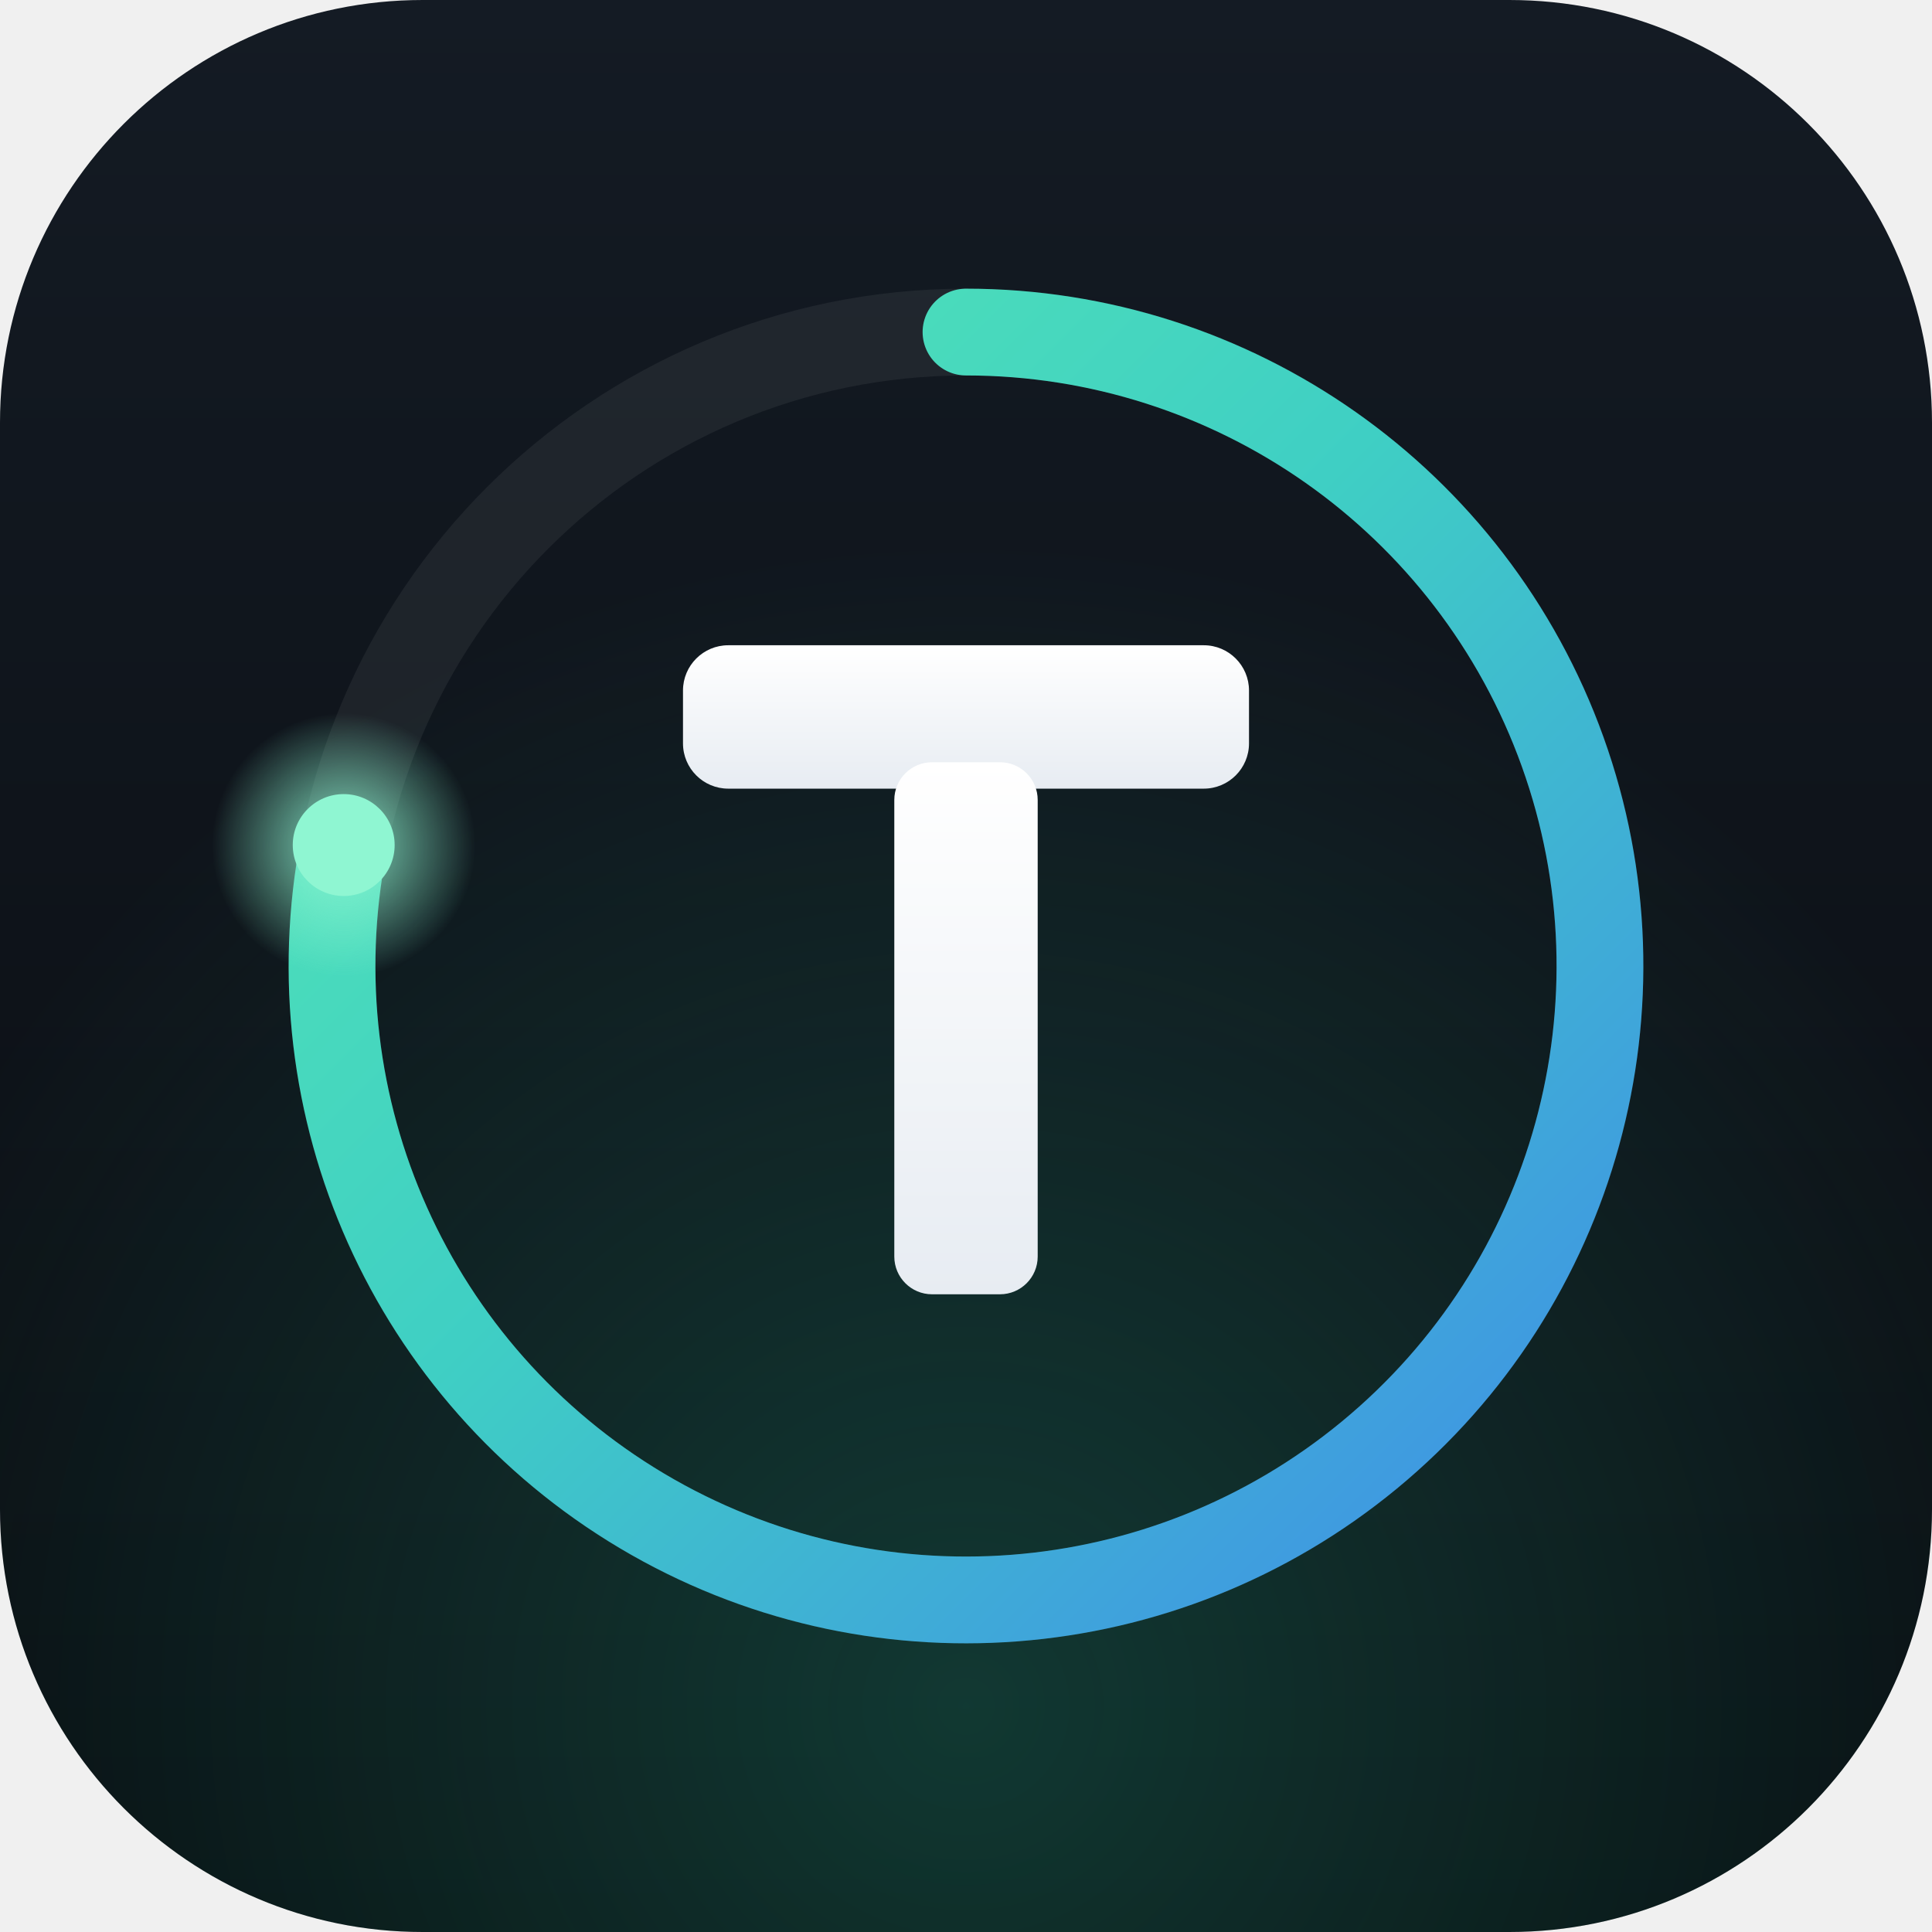
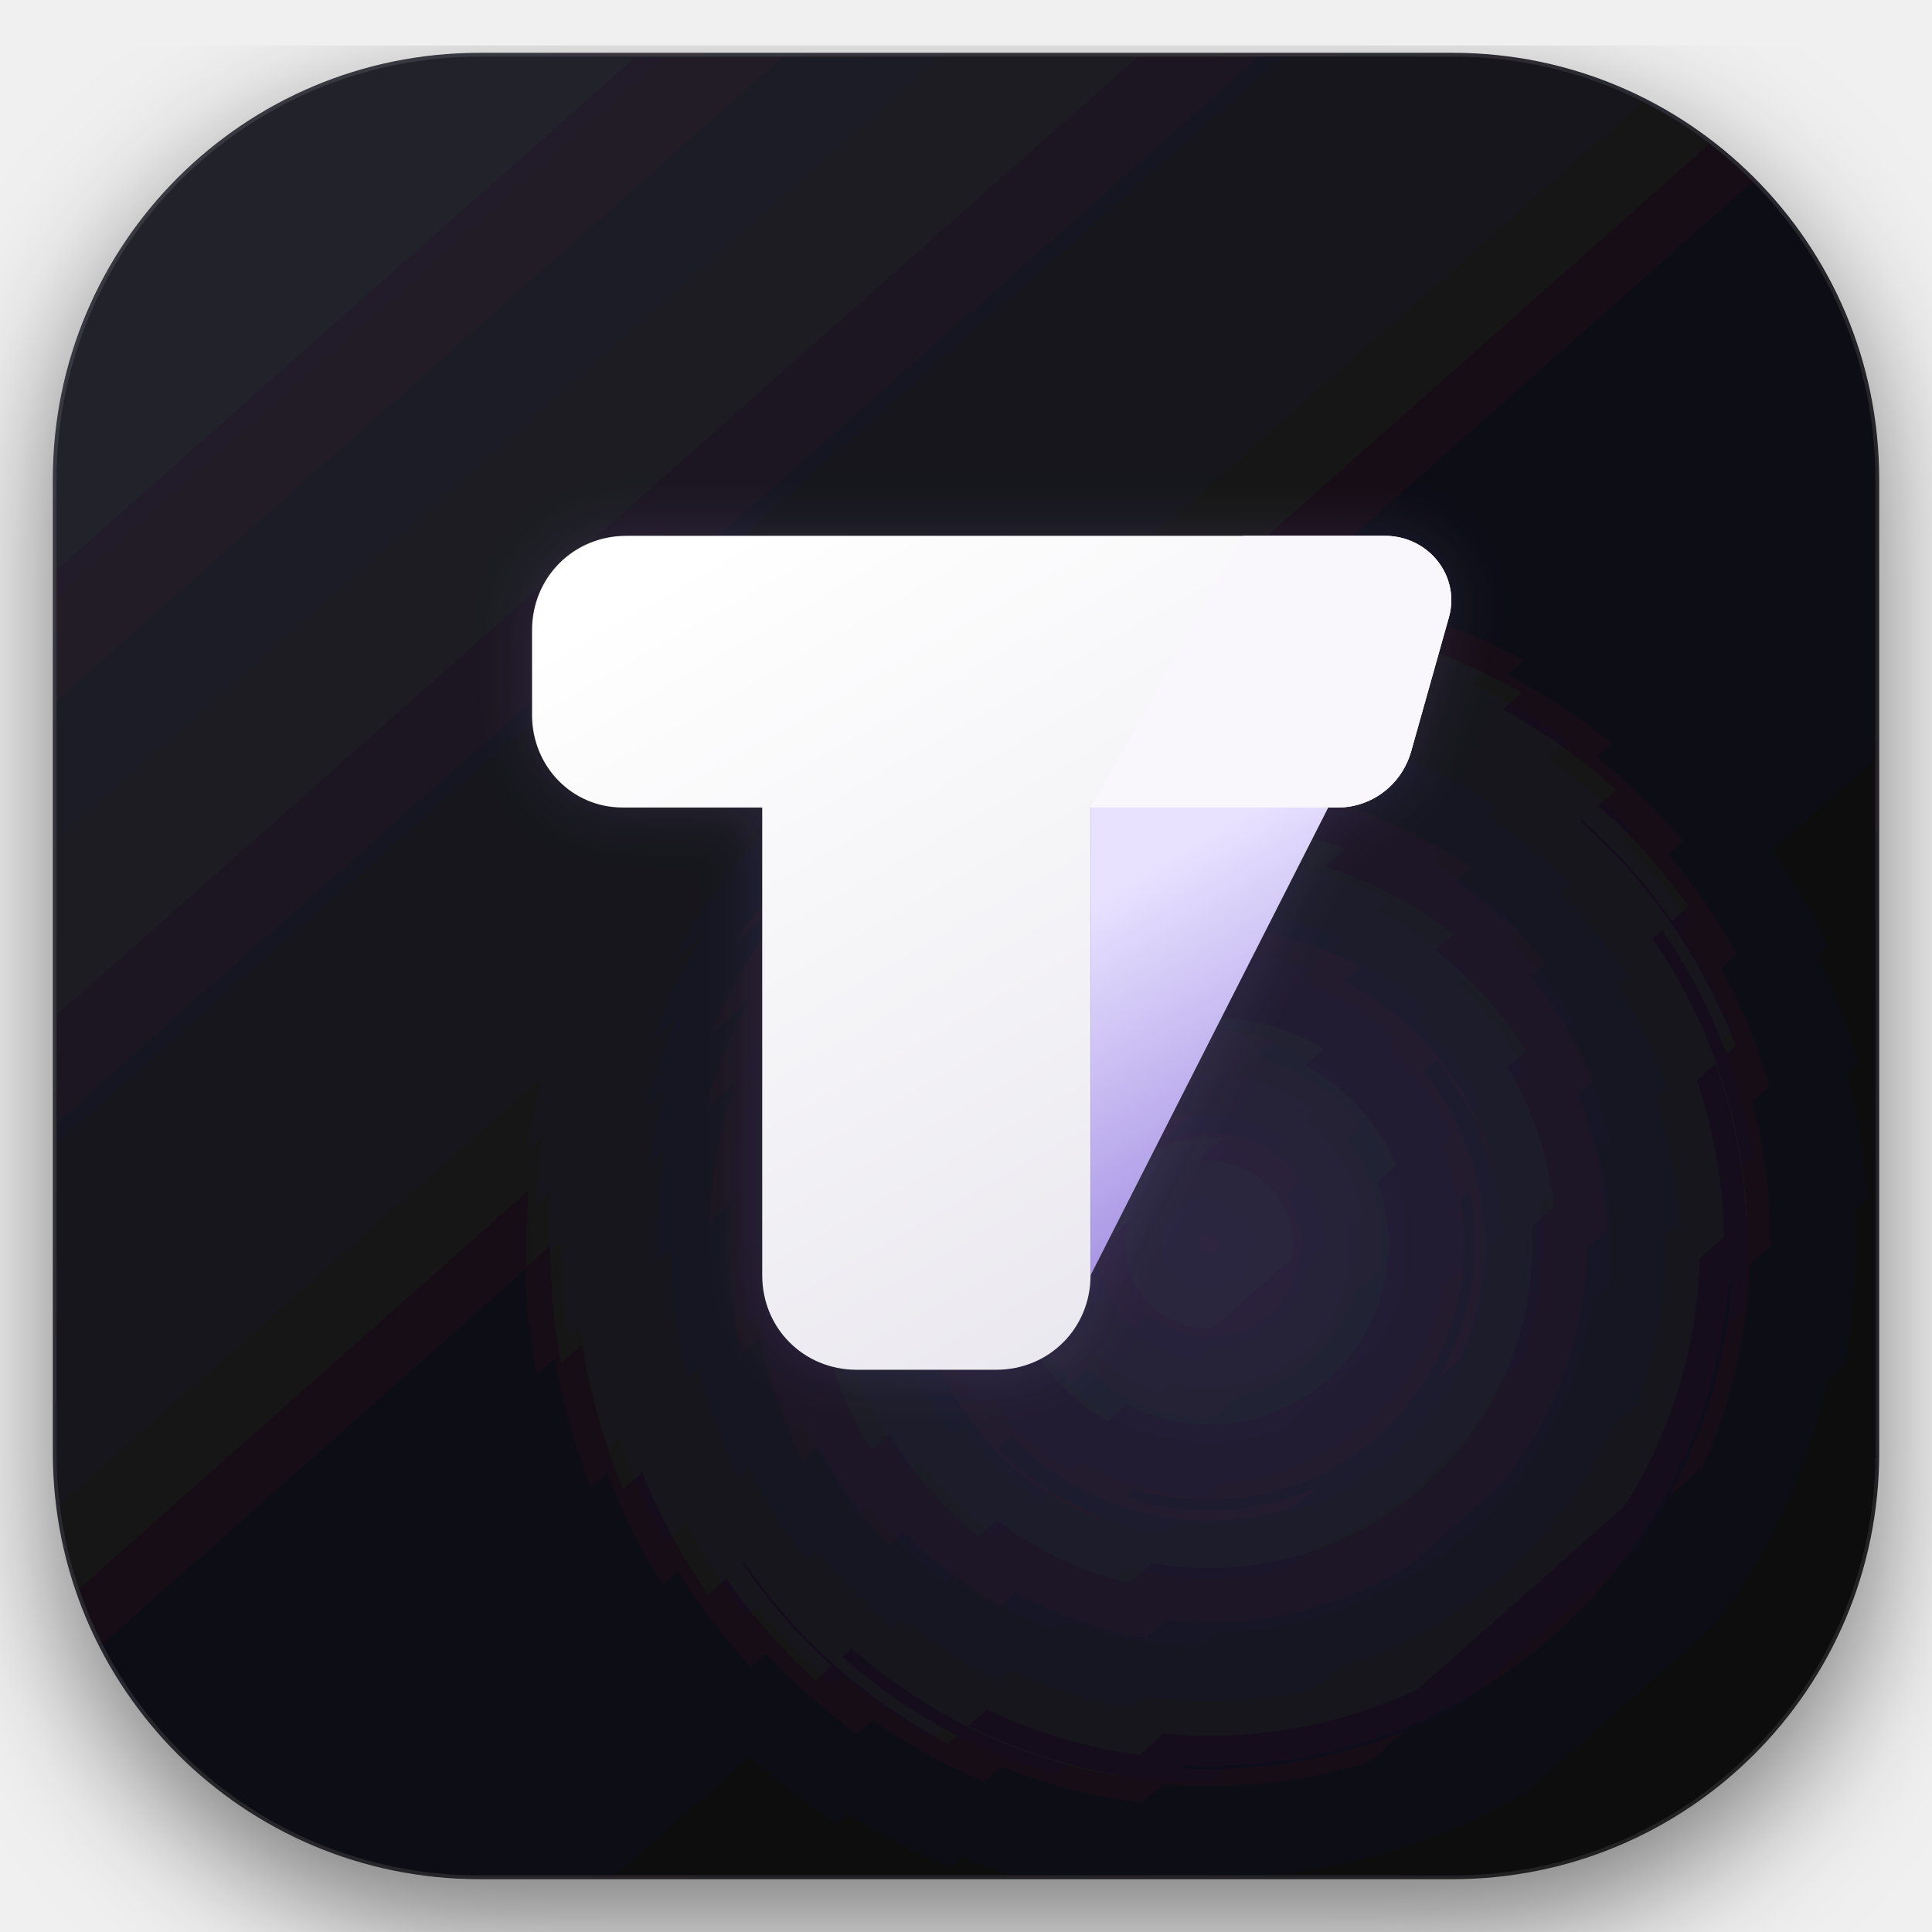
- <svg xmlns="http://www.w3.org/2000/svg" width="1024" height="1024" viewBox="0 0 1024 1024">
+ <svg xmlns="http://www.w3.org/2000/svg" width="1024" height="1024" viewBox="0 0 1024 1024" role="img" aria-labelledby="title desc">
  <defs>
-     <linearGradient id="bg" x1="0%" y1="0%" x2="0%" y2="100%">
-       <stop offset="0%" stop-color="#141B24" />
-       <stop offset="100%" stop-color="#080B0F" />
+     <linearGradient id="surface" x1="138" y1="108" x2="870" y2="934" gradientUnits="userSpaceOnUse">
+       <stop stop-color="#24222C" />
+       <stop offset="0.48" stop-color="#111016" />
+       <stop offset="1" stop-color="#08080C" />
    </linearGradient>
-     <radialGradient id="glow" cx="50%" cy="88%" r="60%">
-       <stop offset="0%" stop-color="#2DD4A7" stop-opacity="0.22" />
-       <stop offset="100%" stop-color="#2DD4A7" stop-opacity="0" />
+     <radialGradient id="lavenderGlow" cx="0" cy="0" r="1" gradientTransform="translate(642 660) rotate(132) scale(370)" gradientUnits="userSpaceOnUse">
+       <stop stop-color="#AA91FF" stop-opacity="0.2" />
+       <stop offset="1" stop-color="#AA91FF" stop-opacity="0" />
    </radialGradient>
-     <linearGradient id="ring" x1="0%" y1="0%" x2="100%" y2="100%">
-       <stop offset="0%" stop-color="#54E7B3" />
-       <stop offset="45%" stop-color="#3FCFC4" />
-       <stop offset="100%" stop-color="#3F8CE8" />
+     <linearGradient id="ivory" x1="354" y1="303" x2="604" y2="738" gradientUnits="userSpaceOnUse">
+       <stop stop-color="#FFFFFF" />
+       <stop offset="1" stop-color="#E9E7EE" />
    </linearGradient>
-     <radialGradient id="dotGlow" cx="50%" cy="50%" r="50%">
-       <stop offset="0%" stop-color="#8FF6D2" stop-opacity="0.9" />
-       <stop offset="100%" stop-color="#8FF6D2" stop-opacity="0" />
-     </radialGradient>
-     <linearGradient id="letter" x1="0%" y1="0%" x2="0%" y2="100%">
-       <stop offset="0%" stop-color="#FFFFFF" />
-       <stop offset="100%" stop-color="#E7ECF2" />
+     <linearGradient id="fold" x1="573" y1="482" x2="699" y2="696" gradientUnits="userSpaceOnUse">
+       <stop stop-color="#E8E2FF" />
+       <stop offset="1" stop-color="#8C73D9" />
    </linearGradient>
+     <filter id="surfaceShadow" x="-20%" y="-20%" width="140%" height="150%">
+       <feDropShadow dx="0" dy="24" stdDeviation="34" flood-color="#000000" flood-opacity="0.5" />
+     </filter>
+     <filter id="markShadow" x="-30%" y="-30%" width="160%" height="170%">
+       <feDropShadow dx="0" dy="20" stdDeviation="21" flood-color="#000000" flood-opacity="0.42" />
+       <feDropShadow dx="0" dy="0" stdDeviation="16" flood-color="#B19CFF" flood-opacity="0.13" />
+     </filter>
  </defs>
-   <rect x="0" y="0" width="1024" height="1024" rx="224" ry="224" fill="url(#bg)" />
-   <rect x="0" y="0" width="1024" height="1024" rx="224" ry="224" fill="url(#glow)" />
-   <circle cx="512" cy="512" r="336" fill="none" stroke="#FFFFFF" stroke-opacity="0.06" stroke-width="46" />
-   <path d="M 512.00 176.00 A 336 336 0 1 1 182.17 447.89" fill="none" stroke="url(#ring)" stroke-width="46" stroke-linecap="round" />
-   <circle cx="182.17" cy="447.89" r="70" fill="url(#dotGlow)" />
-   <circle cx="182.17" cy="447.89" r="27" fill="#8FF6D2" />
-   <g>
-     <rect x="362" y="342" width="300" height="76" rx="24" fill="url(#letter)" />
-     <rect x="474" y="404" width="76" height="282" rx="20" fill="url(#letter)" />
+   <g filter="url(#surfaceShadow)">
+     <rect x="28" y="28" width="968" height="968" rx="226" fill="url(#surface)" />
+     <rect x="29" y="29" width="966" height="966" rx="225" fill="url(#lavenderGlow)" />
+     <rect x="29" y="29" width="966" height="966" rx="225" fill="none" stroke="#FFFFFF" stroke-opacity="0.1" stroke-width="2" />
+   </g>
+   <g filter="url(#markShadow)">
+     <path d="M282 334C282 306 304 284 332 284H734C757 284 774 305 768 327L748 398C743 416 727 428 709 428H578V676C578 704 556 726 528 726H454C426 726 404 704 404 676V428H330C303 428 282 406 282 379V334Z" fill="url(#ivory)" />
+     <path d="M578 428H709C727 428 743 416 748 398L768 327C774 305 757 284 734 284H659L578 428Z" fill="#F6F3FA" />
+     <path d="M578 428L704 428L578 676V428Z" fill="url(#fold)" />
+     <path d="M578 428L659 284H734C757 284 774 305 768 327L748 398C743 416 727 428 709 428H578Z" fill="#FFFFFF" fill-opacity="0.33" />
  </g>
</svg>
